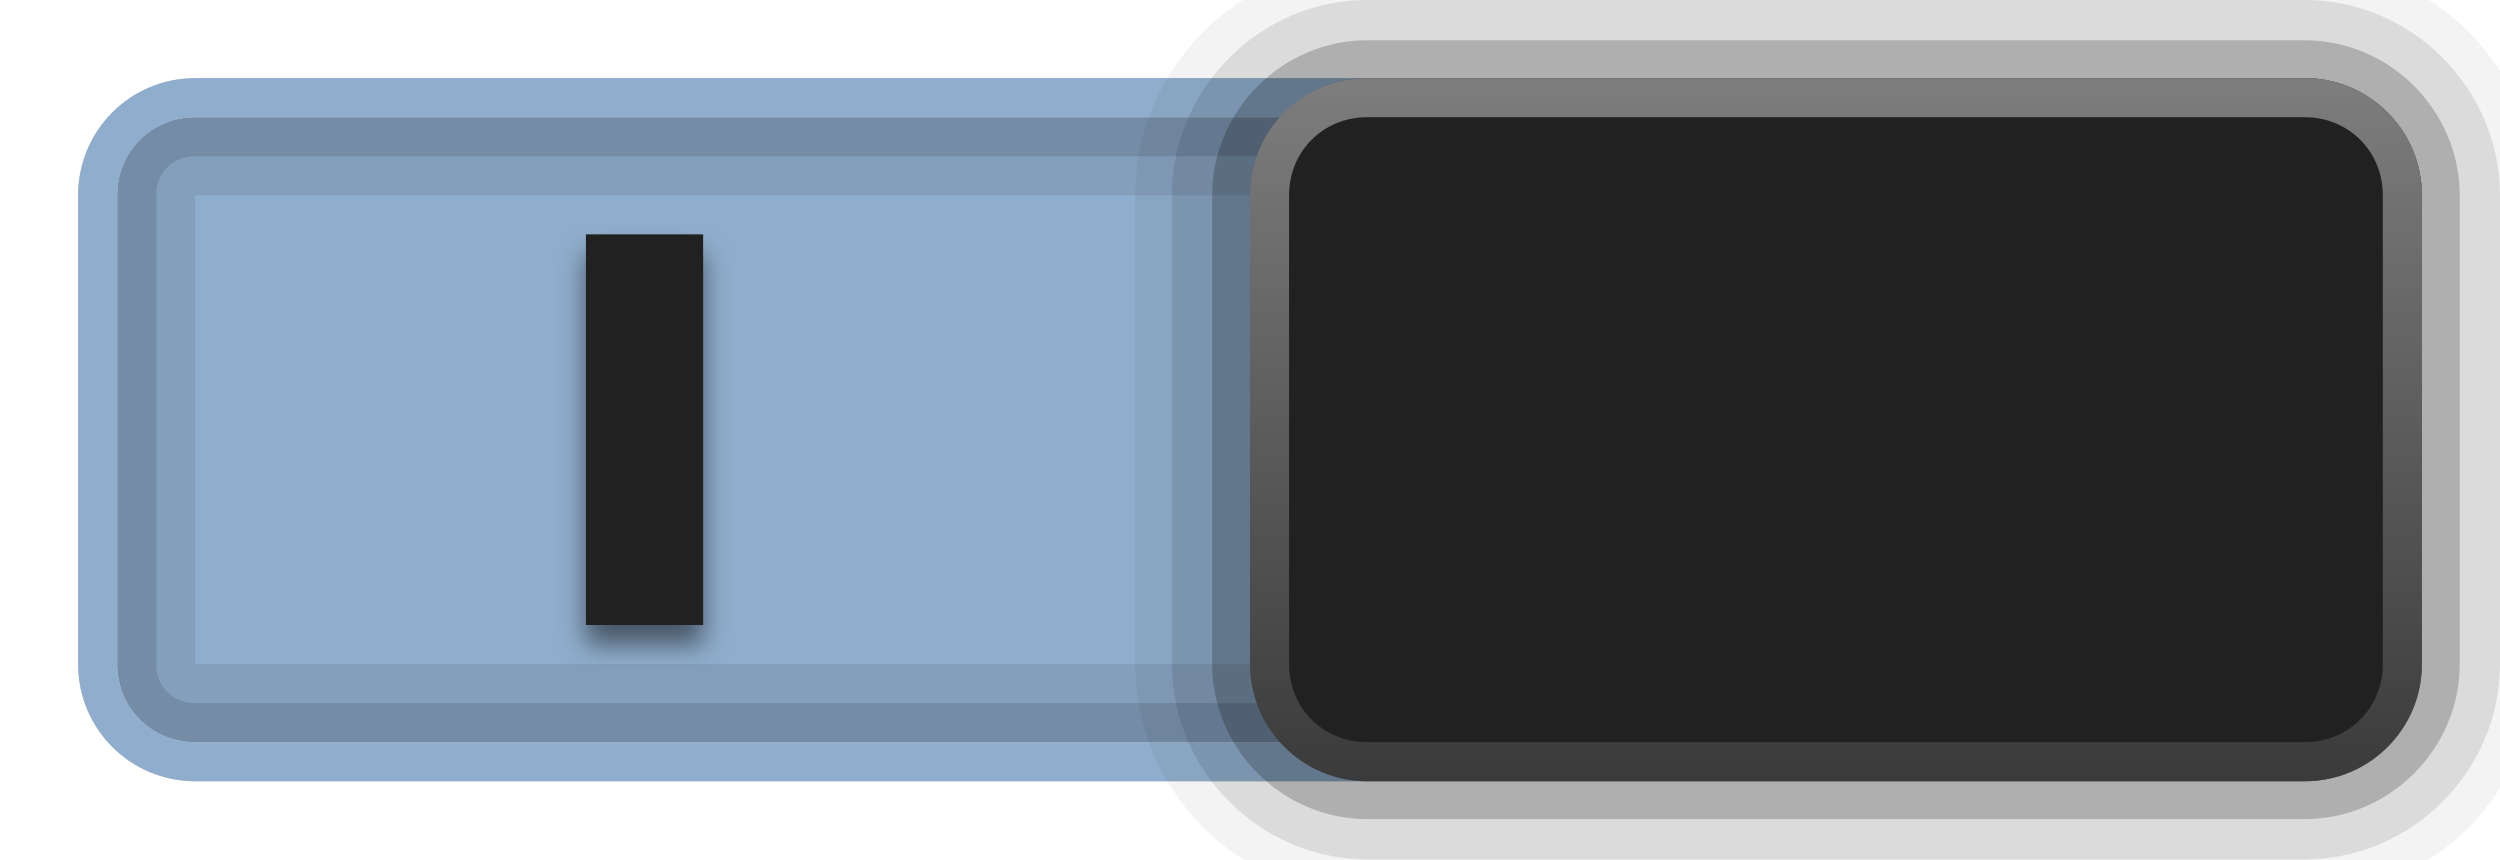
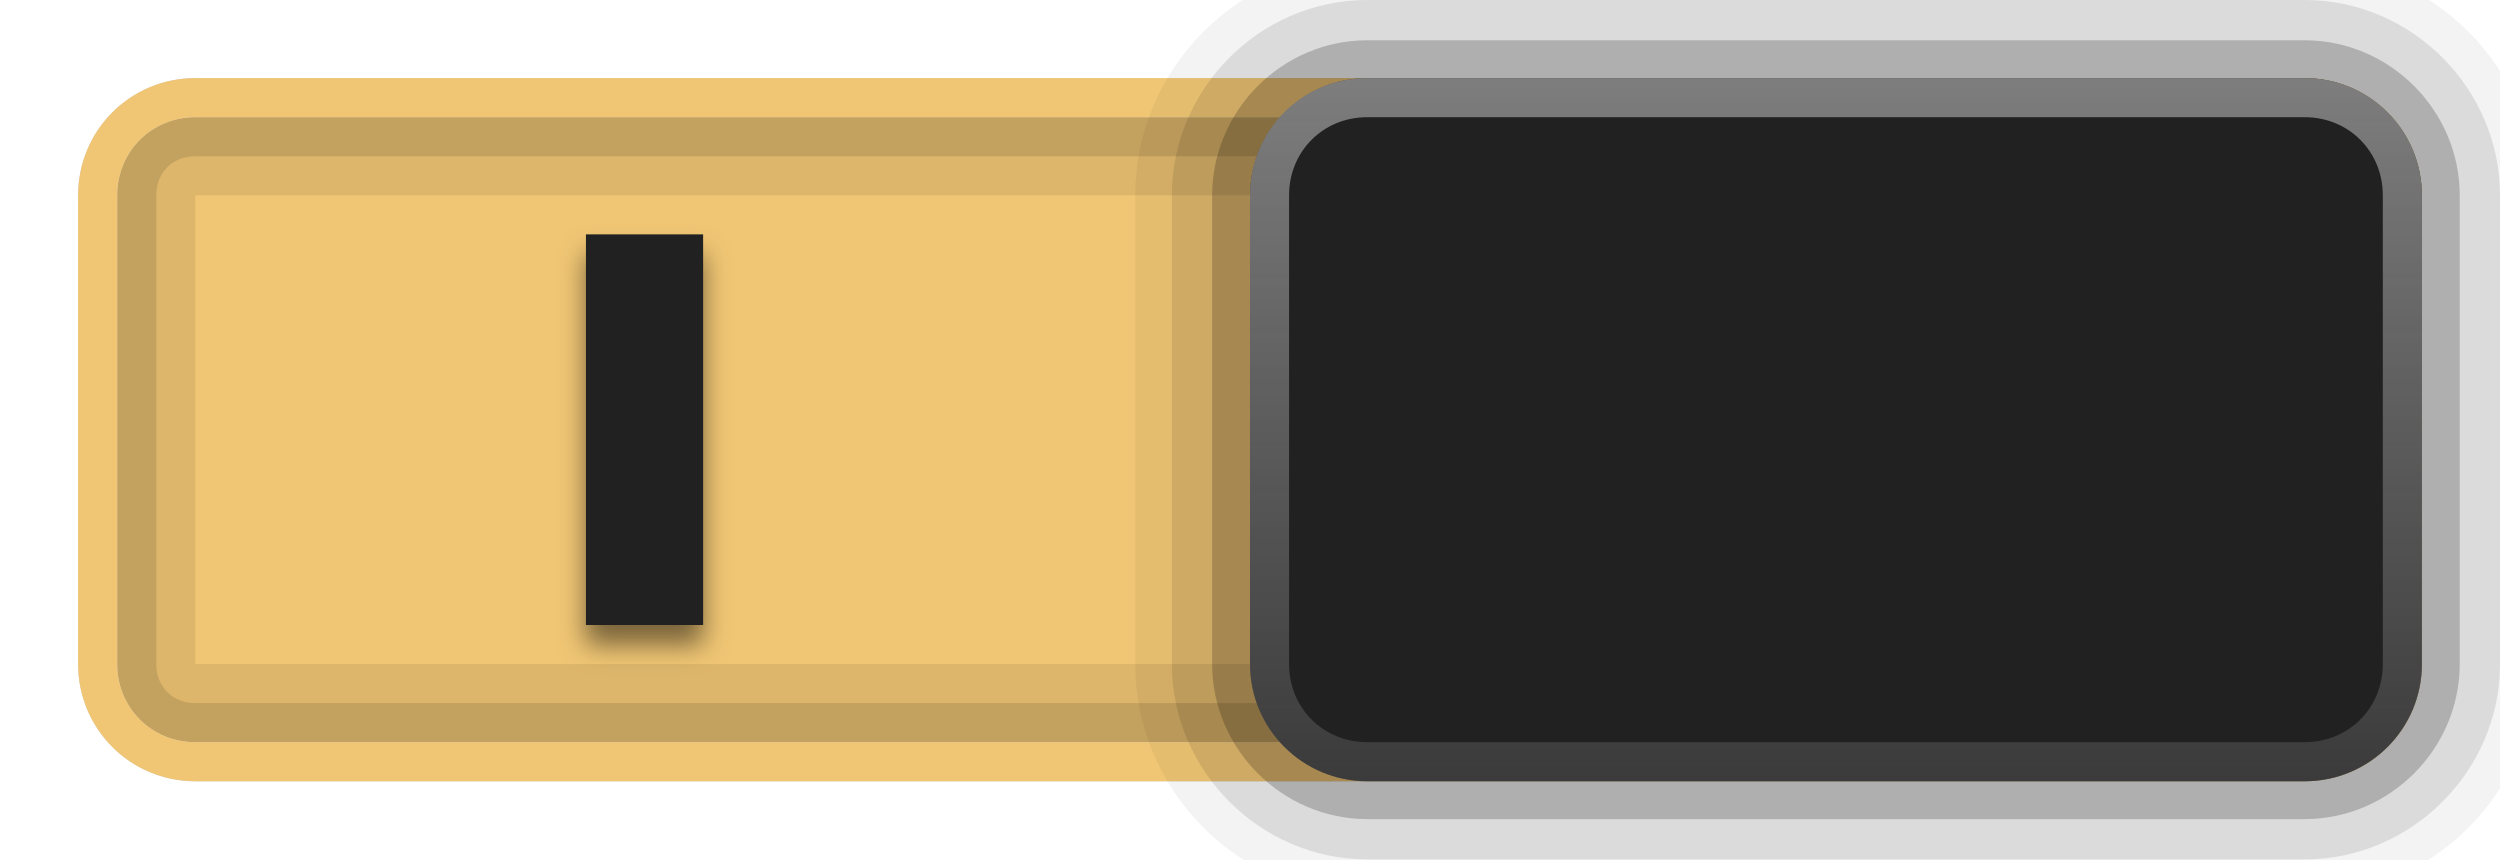
<svg xmlns="http://www.w3.org/2000/svg" xmlns:xlink="http://www.w3.org/1999/xlink" version="1.1" width="64" height="22" id="svg3273">
  <defs id="defs3275">
    <linearGradient id="linearGradient3988">
      <stop id="stop3990" offset="0" style="stop-color:#000000;stop-opacity:1;" />
      <stop style="stop-color:#000000;stop-opacity:0.706;" offset="0.6" id="stop3997" />
      <stop id="stop3993" offset="1" style="stop-color:#000000;stop-opacity:0;" />
    </linearGradient>
    <linearGradient id="linearGradient3976">
      <stop style="stop-color:#ffffff;stop-opacity:1;" offset="0" id="stop3978" />
      <stop id="stop3995" offset="0.6" style="stop-color:#ffffff;stop-opacity:0.706;" />
      <stop style="stop-color:#ffffff;stop-opacity:0;" offset="1" id="stop3980" />
    </linearGradient>
    <linearGradient id="linearGradient4137">
      <stop style="stop-color:#000000;stop-opacity:0.706;" offset="0" id="stop4139" />
      <stop style="stop-color:#000000;stop-opacity:0.235;" offset="1" id="stop4141" />
    </linearGradient>
    <linearGradient id="linearGradient4114">
      <stop id="stop4116" style="stop-color:#ffffff;stop-opacity:0.078;" offset="0" />
      <stop id="stop4118" style="stop-color:#ffffff;stop-opacity:0.275;" offset="1" />
    </linearGradient>
    <linearGradient id="linearGradient3985">
      <stop style="stop-color:#ffffff;stop-opacity:1;" offset="0" id="stop3987" />
      <stop style="stop-color:#ffffff;stop-opacity:0;" offset="1" id="stop3989" />
    </linearGradient>
    <linearGradient id="linearGradient3938">
      <stop style="stop-color:#b4b4b4;stop-opacity:1;" offset="0" id="stop3940" />
      <stop style="stop-color:#dcdcdc;stop-opacity:1;" offset="1" id="stop3942" />
    </linearGradient>
    <linearGradient id="linearGradient3892">
      <stop style="stop-color:#000000;stop-opacity:1;" offset="0" id="stop3894" />
      <stop style="stop-color:#000000;stop-opacity:0.42;" offset="1" id="stop3896" />
    </linearGradient>
    <linearGradient id="linearGradient3866">
      <stop offset="0" style="stop-color:#c3c3c3;stop-opacity:1;" id="stop3868" />
      <stop offset="1" style="stop-color:#636363;stop-opacity:1;" id="stop3870" />
    </linearGradient>
    <linearGradient id="linearGradient4063">
      <stop id="stop4065" style="stop-color:#353535;stop-opacity:1" offset="0" />
      <stop id="stop4067" style="stop-color:#47586e;stop-opacity:1" offset="1" />
    </linearGradient>
    <linearGradient id="linearGradient3990">
      <stop id="stop3992" style="stop-color:#ffffff;stop-opacity:1" offset="0" />
      <stop id="stop3994" style="stop-color:#ffffff;stop-opacity:0" offset="1" />
    </linearGradient>
    <linearGradient id="linearGradient3984">
      <stop id="stop3986" style="stop-color:#313131;stop-opacity:1" offset="0" />
      <stop id="stop3988" style="stop-color:#5e5e5e;stop-opacity:1" offset="1" />
    </linearGradient>
    <linearGradient id="linearGradient4095">
      <stop id="stop4097" style="stop-color:#131313;stop-opacity:1" offset="0" />
      <stop id="stop4099" style="stop-color:#131313;stop-opacity:0" offset="1" />
    </linearGradient>
    <linearGradient x1="17.371" y1="1.495" x2="17.307" y2="4.807" id="linearGradient4561" xlink:href="#linearGradient3990" gradientUnits="userSpaceOnUse" gradientTransform="translate(-64,0)" />
    <linearGradient x1="-47.059" y1="20.15" x2="-46.979" y2="1.018" id="linearGradient4568" xlink:href="#linearGradient3984" gradientUnits="userSpaceOnUse" gradientTransform="matrix(0.9757771,0,0,0.9862853,-0.651405,0.09987579)" />
    <linearGradient x1="-17.785" y1="9.826" x2="-11.504" y2="9.602" id="linearGradient4572" xlink:href="#linearGradient4095" gradientUnits="userSpaceOnUse" gradientTransform="matrix(0.8879773,0,0,0.879022,-19.10437,2.334691)" />
    <linearGradient x1="40.625" y1="20.688" x2="40.812" y2="10.5" id="linearGradient4576" xlink:href="#linearGradient4063" gradientUnits="userSpaceOnUse" gradientTransform="translate(-64,0)" />
    <linearGradient x1="-17.785" y1="9.826" x2="-11.504" y2="9.602" id="linearGradient4101" xlink:href="#linearGradient4095-3" gradientUnits="userSpaceOnUse" gradientTransform="matrix(0.8879773,0,0,0.879022,-19.10437,2.334691)" />
    <linearGradient x1="-47.059" y1="20.15" x2="-46.979" y2="1.018" id="linearGradient4060" xlink:href="#linearGradient4054-9" gradientUnits="userSpaceOnUse" gradientTransform="matrix(0.9757771,0,0,0.9862853,-0.6514049,0.09987579)" />
    <linearGradient id="linearGradient4054-9">
      <stop id="stop4056-6" style="stop-color:#cdcdcd;stop-opacity:1" offset="0" />
      <stop id="stop4058-4" style="stop-color:#f9f9f9;stop-opacity:1" offset="1" />
    </linearGradient>
    <linearGradient id="linearGradient4095-3">
      <stop id="stop4097-1" style="stop-color:#131313;stop-opacity:1" offset="0" />
      <stop id="stop4099-8" style="stop-color:#131313;stop-opacity:0" offset="1" />
    </linearGradient>
    <linearGradient x1="-47.059" y1="20.15" x2="-46.979" y2="1.018" id="linearGradient4868" xlink:href="#linearGradient4054-9" gradientUnits="userSpaceOnUse" gradientTransform="matrix(0.9757771,0,0,0.9862853,-3.026407,-27.65715)" />
    <linearGradient x1="-17.785" y1="9.826" x2="-11.504" y2="9.602" id="linearGradient4872" xlink:href="#linearGradient4095-3" gradientUnits="userSpaceOnUse" gradientTransform="matrix(0.8879773,0,0,0.879022,-21.47937,-25.42233)" />
    <linearGradient x1="17.371" y1="1.495" x2="17.307" y2="4.807" id="linearGradient4909" xlink:href="#linearGradient3990" gradientUnits="userSpaceOnUse" gradientTransform="translate(-64,0)" />
    <linearGradient x1="-47.059" y1="20.15" x2="-46.979" y2="1.018" id="linearGradient4916" xlink:href="#linearGradient3984" gradientUnits="userSpaceOnUse" gradientTransform="matrix(0.9757771,0,0,0.9862853,-0.651405,0.09987579)" />
    <linearGradient x1="-17.785" y1="9.826" x2="-11.504" y2="9.602" id="linearGradient4920" xlink:href="#linearGradient4095" gradientUnits="userSpaceOnUse" gradientTransform="matrix(0.8879773,0,0,0.879022,-19.10437,2.334691)" />
    <linearGradient x1="40.625" y1="20.688" x2="40.812" y2="10.5" id="linearGradient4924" xlink:href="#linearGradient4063" gradientUnits="userSpaceOnUse" gradientTransform="translate(-64,0)" />
    <clipPath clipPathUnits="userSpaceOnUse" id="clipPath3876">
      <rect width="64" height="20" rx="2.5" ry="2.5" x="-64" y="1" id="rect3878" style="color:#000000;fill:#ff00ff;fill-opacity:1;stroke:none;stroke-width:1;marker:none;visibility:visible;display:inline;overflow:visible;enable-background:accumulate" />
    </clipPath>
    <linearGradient xlink:href="#linearGradient3892" id="linearGradient3898" x1="-46" y1="1" x2="-46" y2="21" gradientUnits="userSpaceOnUse" />
    <linearGradient xlink:href="#linearGradient4114" id="linearGradient3086" gradientUnits="userSpaceOnUse" gradientTransform="translate(-64.5,-20.49999)" x1="40.812" y1="19.5" x2="40.812" y2="-0.5" />
    <clipPath clipPathUnits="userSpaceOnUse" id="clipPath3097">
      <rect y="-2" x="-8" height="27" width="48" id="rect3099" style="opacity:0.25;color:#000000;fill:#ff00ff;fill-opacity:1;fill-rule:nonzero;stroke:none;stroke-width:2;marker:none;visibility:visible;display:inline;overflow:visible;enable-background:accumulate" />
    </clipPath>
    <linearGradient xlink:href="#linearGradient3985" id="linearGradient3072" gradientUnits="userSpaceOnUse" gradientTransform="translate(40,0)" x1="45" y1="2" x2="45" y2="29" />
    <linearGradient xlink:href="#linearGradient3938" id="linearGradient3075" gradientUnits="userSpaceOnUse" x1="48" y1="21" x2="48" y2="2" />
    <linearGradient xlink:href="#linearGradient3990" id="linearGradient3851" x1="41" y1="1" x2="41" y2="28" gradientUnits="userSpaceOnUse" />
    <linearGradient xlink:href="#linearGradient3938" id="linearGradient3855" gradientUnits="userSpaceOnUse" x1="48" y1="21" x2="48" y2="2" gradientTransform="translate(-3,0)" />
    <linearGradient xlink:href="#linearGradient3938" id="linearGradient3859" gradientUnits="userSpaceOnUse" x1="48" y1="21" x2="48" y2="2" />
    <radialGradient xlink:href="#linearGradient3976" id="radialGradient3982" cx="42.5" cy="11" fx="42.5" fy="11" r="0.5" gradientTransform="matrix(11,0,0,10,-423,-99)" gradientUnits="userSpaceOnUse" />
    <radialGradient xlink:href="#linearGradient3988" id="radialGradient3986" gradientUnits="userSpaceOnUse" gradientTransform="matrix(11,0,0,10,-424,-99)" cx="42.5" cy="11" fx="42.5" fy="11" r="0.5" />
    <radialGradient xlink:href="#linearGradient3976" id="radialGradient4003" gradientUnits="userSpaceOnUse" gradientTransform="matrix(11,0,0,10,-419,-99)" cx="42.5" cy="11" fx="42.5" fy="11" r="0.5" />
    <radialGradient xlink:href="#linearGradient3988" id="radialGradient4005" gradientUnits="userSpaceOnUse" gradientTransform="matrix(11,0,0,10,-420,-99)" cx="42.5" cy="11" fx="42.5" fy="11" r="0.5" />
    <radialGradient xlink:href="#linearGradient3976" id="radialGradient4011" gradientUnits="userSpaceOnUse" gradientTransform="matrix(11,0,0,10,-415,-99)" cx="42.5" cy="11" fx="42.5" fy="11" r="0.5" />
    <radialGradient xlink:href="#linearGradient3988" id="radialGradient4013" gradientUnits="userSpaceOnUse" gradientTransform="matrix(11,0,0,10,-416,-99)" cx="42.5" cy="11" fx="42.5" fy="11" r="0.5" />
    <linearGradient xlink:href="#linearGradient3985-3" id="linearGradient4074" gradientUnits="userSpaceOnUse" gradientTransform="matrix(1,0,0,-1,-32,21)" x1="48" y1="21" x2="48" y2="-4" />
    <linearGradient id="linearGradient3985-3">
      <stop style="stop-color:#ffffff;stop-opacity:1;" offset="0" id="stop3987-1" />
      <stop style="stop-color:#ffffff;stop-opacity:0;" offset="1" id="stop3989-8" />
    </linearGradient>
    <radialGradient xlink:href="#linearGradient3988-1" id="radialGradient4013-0" gradientUnits="userSpaceOnUse" gradientTransform="matrix(11,0,0,10,-512,-99)" cx="42.5" cy="11" fx="42.5" fy="11" r="0.5" />
    <linearGradient id="linearGradient3988-1">
      <stop id="stop3990-7" offset="0" style="stop-color:#000000;stop-opacity:1;" />
      <stop style="stop-color:#000000;stop-opacity:0.706;" offset="0.6" id="stop3997-9" />
      <stop id="stop3993-1" offset="1" style="stop-color:#000000;stop-opacity:0;" />
    </linearGradient>
    <radialGradient xlink:href="#linearGradient3976-3" id="radialGradient4011-0" gradientUnits="userSpaceOnUse" gradientTransform="matrix(11,0,0,10,-511,-99)" cx="42.5" cy="11" fx="42.5" fy="11" r="0.5" />
    <linearGradient id="linearGradient3976-3">
      <stop style="stop-color:#ffffff;stop-opacity:1;" offset="0" id="stop3978-5" />
      <stop id="stop3995-9" offset="0.6" style="stop-color:#ffffff;stop-opacity:0.706;" />
      <stop style="stop-color:#ffffff;stop-opacity:0;" offset="1" id="stop3980-4" />
    </linearGradient>
    <radialGradient xlink:href="#linearGradient3988-1" id="radialGradient4005-8" gradientUnits="userSpaceOnUse" gradientTransform="matrix(11,0,0,10,-516,-99)" cx="42.5" cy="11" fx="42.5" fy="11" r="0.5" />
    <linearGradient id="linearGradient4101-4">
      <stop id="stop4103" offset="0" style="stop-color:#000000;stop-opacity:1;" />
      <stop style="stop-color:#000000;stop-opacity:0.706;" offset="0.6" id="stop4105" />
      <stop id="stop4107" offset="1" style="stop-color:#000000;stop-opacity:0;" />
    </linearGradient>
    <radialGradient xlink:href="#linearGradient3976-3" id="radialGradient4003-6" gradientUnits="userSpaceOnUse" gradientTransform="matrix(11,0,0,10,-451,-100)" cx="42.5" cy="11" fx="42.5" fy="11" r="0.5" />
    <linearGradient id="linearGradient4110">
      <stop style="stop-color:#ffffff;stop-opacity:1;" offset="0" id="stop4112" />
      <stop id="stop4114" offset="0.6" style="stop-color:#ffffff;stop-opacity:0.706;" />
      <stop style="stop-color:#ffffff;stop-opacity:0;" offset="1" id="stop4116-9" />
    </linearGradient>
    <radialGradient xlink:href="#linearGradient3988-1" id="radialGradient3986-2" gradientUnits="userSpaceOnUse" gradientTransform="matrix(11,0,0,10,-520,-99)" cx="42.5" cy="11" fx="42.5" fy="11" r="0.5" />
    <linearGradient id="linearGradient4119">
      <stop id="stop4121" offset="0" style="stop-color:#000000;stop-opacity:1;" />
      <stop style="stop-color:#000000;stop-opacity:0.706;" offset="0.6" id="stop4123" />
      <stop id="stop4125" offset="1" style="stop-color:#000000;stop-opacity:0;" />
    </linearGradient>
    <radialGradient r="0.5" fy="11" fx="42.5" cy="11" cx="42.5" gradientTransform="matrix(11,0,0,10,-455,-100)" gradientUnits="userSpaceOnUse" id="radialGradient4077" xlink:href="#linearGradient3976-3" />
    <linearGradient id="linearGradient4128">
      <stop style="stop-color:#ffffff;stop-opacity:1;" offset="0" id="stop4130" />
      <stop id="stop4132" offset="0.6" style="stop-color:#ffffff;stop-opacity:0.706;" />
      <stop style="stop-color:#ffffff;stop-opacity:0;" offset="1" id="stop4134" />
    </linearGradient>
    <linearGradient y2="39" x2="41" y1="1" x1="41" gradientUnits="userSpaceOnUse" id="linearGradient3077-4" xlink:href="#linearGradient4095-9" gradientTransform="matrix(1,0,0,-1,-32,21)" />
    <linearGradient id="linearGradient4095-9">
      <stop id="stop4097-0" style="stop-color:#131313;stop-opacity:1" offset="0" />
      <stop id="stop4099-3" style="stop-color:#131313;stop-opacity:0" offset="1" />
    </linearGradient>
    <linearGradient xlink:href="#linearGradient3938-0" id="linearGradient3128" gradientUnits="userSpaceOnUse" gradientTransform="translate(-32,0)" x1="48" y1="21" x2="48" y2="2" />
    <linearGradient id="linearGradient3938-0">
      <stop style="stop-color:#a0a0a0;stop-opacity:1;" offset="0" id="stop3940-3" />
      <stop style="stop-color:#dcdcdc;stop-opacity:1;" offset="1" id="stop3942-3" />
    </linearGradient>
    <linearGradient y2="2" x2="48" y1="21" x1="48" gradientTransform="translate(-32,-1)" gradientUnits="userSpaceOnUse" id="linearGradient4156" xlink:href="#linearGradient3938-0" />
    <linearGradient xlink:href="#linearGradient3938-0" id="linearGradient4075" gradientUnits="userSpaceOnUse" gradientTransform="translate(-96,0)" x1="48" y1="21" x2="48" y2="2" />
    <linearGradient xlink:href="#linearGradient4095-9" id="linearGradient4077" gradientUnits="userSpaceOnUse" gradientTransform="matrix(-1,0,0,-1,96,22)" x1="41" y1="1" x2="41" y2="39" />
    <radialGradient xlink:href="#linearGradient3976-3" id="radialGradient4079" gradientUnits="userSpaceOnUse" gradientTransform="matrix(11,0,0,10,-519,-99)" cx="42.5" cy="11" fx="42.5" fy="11" r="0.5" />
    <radialGradient xlink:href="#linearGradient3976-3" id="radialGradient4081" gradientUnits="userSpaceOnUse" gradientTransform="matrix(11,0,0,10,-515,-99)" cx="42.5" cy="11" fx="42.5" fy="11" r="0.5" />
    <linearGradient xlink:href="#linearGradient3985-3" id="linearGradient4083" gradientUnits="userSpaceOnUse" gradientTransform="matrix(-1,0,0,-1,96,22)" x1="48" y1="21" x2="48" y2="-4" />
    <linearGradient xlink:href="#linearGradient3985-3-0" id="linearGradient4083-0" gradientUnits="userSpaceOnUse" gradientTransform="matrix(-1,0,0,-1,96,22)" x1="48" y1="21" x2="48" y2="-4" />
    <linearGradient id="linearGradient3985-3-0">
      <stop style="stop-color:#ffffff;stop-opacity:1;" offset="0" id="stop3987-1-2" />
      <stop style="stop-color:#ffffff;stop-opacity:0;" offset="1" id="stop3989-8-2" />
    </linearGradient>
    <radialGradient xlink:href="#linearGradient3988-1-4" id="radialGradient4013-0-2" gradientUnits="userSpaceOnUse" gradientTransform="matrix(11,0,0,10,-416,-99)" cx="42.5" cy="11" fx="42.5" fy="11" r="0.5" />
    <linearGradient id="linearGradient3988-1-4">
      <stop id="stop3990-7-7" offset="0" style="stop-color:#000000;stop-opacity:1;" />
      <stop style="stop-color:#000000;stop-opacity:0.706;" offset="0.6" id="stop3997-9-9" />
      <stop id="stop3993-1-8" offset="1" style="stop-color:#000000;stop-opacity:0;" />
    </linearGradient>
    <radialGradient xlink:href="#linearGradient3976-3-4" id="radialGradient4011-0-5" gradientUnits="userSpaceOnUse" gradientTransform="matrix(11,0,0,10,-415,-99)" cx="42.5" cy="11" fx="42.5" fy="11" r="0.5" />
    <linearGradient id="linearGradient3976-3-4">
      <stop style="stop-color:#ffffff;stop-opacity:1;" offset="0" id="stop3978-5-7" />
      <stop id="stop3995-9-8" offset="0.6" style="stop-color:#ffffff;stop-opacity:0.706;" />
      <stop style="stop-color:#ffffff;stop-opacity:0;" offset="1" id="stop3980-4-6" />
    </linearGradient>
    <radialGradient xlink:href="#linearGradient3988-1-4" id="radialGradient4005-8-0" gradientUnits="userSpaceOnUse" gradientTransform="matrix(11,0,0,10,-420,-99)" cx="42.5" cy="11" fx="42.5" fy="11" r="0.5" />
    <linearGradient id="linearGradient4110-0">
      <stop id="stop4112-6" offset="0" style="stop-color:#000000;stop-opacity:1;" />
      <stop style="stop-color:#000000;stop-opacity:0.706;" offset="0.6" id="stop4114-4" />
      <stop id="stop4116-3" offset="1" style="stop-color:#000000;stop-opacity:0;" />
    </linearGradient>
    <radialGradient xlink:href="#linearGradient3976-3-4" id="radialGradient4081-7" gradientUnits="userSpaceOnUse" gradientTransform="matrix(11,0,0,10,-419,-99)" cx="42.5" cy="11" fx="42.5" fy="11" r="0.5" />
    <linearGradient id="linearGradient4119-5">
      <stop style="stop-color:#ffffff;stop-opacity:1;" offset="0" id="stop4121-8" />
      <stop id="stop4123-1" offset="0.6" style="stop-color:#ffffff;stop-opacity:0.706;" />
      <stop style="stop-color:#ffffff;stop-opacity:0;" offset="1" id="stop4125-0" />
    </linearGradient>
    <radialGradient xlink:href="#linearGradient3988-1-4" id="radialGradient3986-2-9" gradientUnits="userSpaceOnUse" gradientTransform="matrix(11,0,0,10,-424,-99)" cx="42.5" cy="11" fx="42.5" fy="11" r="0.5" />
    <linearGradient id="linearGradient4128-3">
      <stop id="stop4130-0" offset="0" style="stop-color:#000000;stop-opacity:1;" />
      <stop style="stop-color:#000000;stop-opacity:0.706;" offset="0.6" id="stop4132-2" />
      <stop id="stop4134-6" offset="1" style="stop-color:#000000;stop-opacity:0;" />
    </linearGradient>
    <radialGradient xlink:href="#linearGradient3976-3-4" id="radialGradient4079-4" gradientUnits="userSpaceOnUse" gradientTransform="matrix(11,0,0,10,-423,-99)" cx="42.5" cy="11" fx="42.5" fy="11" r="0.5" />
    <linearGradient id="linearGradient4137-3">
      <stop style="stop-color:#ffffff;stop-opacity:1;" offset="0" id="stop4139-8" />
      <stop id="stop4141-6" offset="0.6" style="stop-color:#ffffff;stop-opacity:0.706;" />
      <stop style="stop-color:#ffffff;stop-opacity:0;" offset="1" id="stop4143" />
    </linearGradient>
    <linearGradient xlink:href="#linearGradient4095-9-0" id="linearGradient4077-7" gradientUnits="userSpaceOnUse" gradientTransform="matrix(-1,0,0,-1,96,22)" x1="41" y1="1" x2="41" y2="39" />
    <linearGradient id="linearGradient4095-9-0">
      <stop id="stop4097-0-8" style="stop-color:#131313;stop-opacity:1" offset="0" />
      <stop id="stop4099-3-1" style="stop-color:#131313;stop-opacity:0" offset="1" />
    </linearGradient>
    <linearGradient xlink:href="#linearGradient3938-0-8" id="linearGradient4075-9" gradientUnits="userSpaceOnUse" gradientTransform="translate(-96,0)" x1="48" y1="21" x2="48" y2="2" />
    <linearGradient id="linearGradient3938-0-8">
      <stop style="stop-color:#a0a0a0;stop-opacity:1;" offset="0" id="stop3940-3-1" />
      <stop style="stop-color:#dcdcdc;stop-opacity:1;" offset="1" id="stop3942-3-6" />
    </linearGradient>
    <linearGradient y2="2" x2="48" y1="21" x1="48" gradientTransform="translate(-96,0)" gradientUnits="userSpaceOnUse" id="linearGradient4165" xlink:href="#linearGradient3938-0-8" />
    <linearGradient xlink:href="#linearGradient3938-9" id="linearGradient3944" x1="48" y1="21" x2="48" y2="2" gradientUnits="userSpaceOnUse" />
    <linearGradient id="linearGradient3938-9">
      <stop style="stop-color:#b4b4b4;stop-opacity:1;" offset="0" id="stop3940-1" />
      <stop style="stop-color:#dcdcdc;stop-opacity:1;" offset="1" id="stop3942-7" />
    </linearGradient>
    <linearGradient xlink:href="#linearGradient3985-5" id="linearGradient3991" x1="45" y1="2" x2="45" y2="29" gradientUnits="userSpaceOnUse" gradientTransform="translate(40,0)" />
    <linearGradient id="linearGradient3985-5">
      <stop style="stop-color:#ffffff;stop-opacity:1;" offset="0" id="stop3987-7" />
      <stop style="stop-color:#ffffff;stop-opacity:0;" offset="1" id="stop3989-6" />
    </linearGradient>
    <linearGradient xlink:href="#linearGradient4137-2" id="linearGradient4143" x1="48" y1="6" x2="48" y2="16" gradientUnits="userSpaceOnUse" />
    <linearGradient id="linearGradient4137-2">
      <stop style="stop-color:#000000;stop-opacity:0.706;" offset="0" id="stop4139-4" />
      <stop style="stop-color:#000000;stop-opacity:0.235;" offset="1" id="stop4141-2" />
    </linearGradient>
    <linearGradient xlink:href="#linearGradient4137-2" id="linearGradient4164" gradientUnits="userSpaceOnUse" x1="48" y1="6" x2="48" y2="16" />
    <linearGradient id="linearGradient3083">
      <stop style="stop-color:#000000;stop-opacity:0.706;" offset="0" id="stop3085" />
      <stop style="stop-color:#000000;stop-opacity:0.235;" offset="1" id="stop3087" />
    </linearGradient>
    <linearGradient xlink:href="#linearGradient4137-2" id="linearGradient4350" gradientUnits="userSpaceOnUse" x1="48" y1="6" x2="48" y2="16" gradientTransform="translate(0,30)" />
    <linearGradient xlink:href="#linearGradient4137-2" id="linearGradient4353" gradientUnits="userSpaceOnUse" x1="48" y1="6" x2="48" y2="16" gradientTransform="translate(0,30)" />
    <linearGradient xlink:href="#linearGradient3985-5" id="linearGradient4359" gradientUnits="userSpaceOnUse" gradientTransform="translate(40,0)" x1="45" y1="2" x2="45" y2="29" />
    <linearGradient xlink:href="#linearGradient3938-9" id="linearGradient4362" gradientUnits="userSpaceOnUse" x1="48" y1="21" x2="48" y2="2" />
    <linearGradient xlink:href="#linearGradient4114" id="linearGradient4371" gradientUnits="userSpaceOnUse" gradientTransform="translate(-64.5,-20.49999)" x1="40.812" y1="19.5" x2="40.812" y2="-0.5" />
    <filter color-interpolation-filters="sRGB" id="filter4199-9" x="-0.26" width="1.52" y="-0.078" height="1.156">
      <feGaussianBlur stdDeviation="0.325" id="feGaussianBlur4201-6" />
    </filter>
    <linearGradient xlink:href="#linearGradient3921-5" id="linearGradient4550" gradientUnits="userSpaceOnUse" gradientTransform="matrix(-1,0,0,-1,64.5,20.49999)" x1="40.812" y1="18.5" x2="40.812" y2="0.5" />
    <linearGradient id="linearGradient3921-5">
      <stop offset="0" style="stop-color:#ffffff;stop-opacity:0;" id="stop3923-6" />
      <stop offset="1" style="stop-color:#ffffff;stop-opacity:0.157;" id="stop3925-4" />
    </linearGradient>
    <linearGradient y2="0.5" x2="40.812" y1="18.5" x1="40.812" gradientTransform="matrix(-1,0,0,-1,64.5,20.49999)" gradientUnits="userSpaceOnUse" id="linearGradient4572-4" xlink:href="#linearGradient3921-5" />
    <linearGradient y2="0.5" x2="40.812" y1="18.5" x1="40.812" gradientTransform="matrix(-1,0,0,-1,64.5,20.49999)" gradientUnits="userSpaceOnUse" id="linearGradient4572-4-7" xlink:href="#linearGradient3921-5-9" />
    <linearGradient id="linearGradient3921-5-9">
-       <stop offset="0" style="stop-color:#8fadcc;stop-opacity:1;" id="stop3923-6-1" />
-       <stop offset="1" style="stop-color:#8fadcc;stop-opacity:1;" id="stop3925-4-6" />
+       <stop offset="0" style="stop-color:#f0c674;stop-opacity:1;" id="stop3923-6-1" />
+       <stop offset="1" style="stop-color:#f0c674;stop-opacity:1;" id="stop3925-4-6" />
    </linearGradient>
    <linearGradient y2="0.5" x2="40.812" y1="18.5" x1="40.812" gradientTransform="matrix(-1,0,0,-1,64.5,20.49999)" gradientUnits="userSpaceOnUse" id="linearGradient4443" xlink:href="#linearGradient3921-5-9" />
    <radialGradient xlink:href="#linearGradient3988-5-7" id="radialGradient4013-9-2" gradientUnits="userSpaceOnUse" gradientTransform="matrix(11,0,0,10,-417,-99)" cx="42.5" cy="11" fx="42.5" fy="11" r="0.5" />
    <linearGradient id="linearGradient3988-5-7">
      <stop id="stop3990-8-2" offset="0" style="stop-color:#000000;stop-opacity:1;" />
      <stop style="stop-color:#000000;stop-opacity:0.706;" offset="0.6" id="stop3997-5-7" />
      <stop id="stop3993-8-6" offset="1" style="stop-color:#000000;stop-opacity:0;" />
    </linearGradient>
    <radialGradient xlink:href="#linearGradient3976-2-0" id="radialGradient4011-7-2" gradientUnits="userSpaceOnUse" gradientTransform="matrix(11,0,0,10,-416,-99)" cx="42.5" cy="11" fx="42.5" fy="11" r="0.5" />
    <linearGradient id="linearGradient3976-2-0">
      <stop style="stop-color:#ffffff;stop-opacity:1;" offset="0" id="stop3978-8-5" />
      <stop id="stop3995-9-0" offset="0.6" style="stop-color:#ffffff;stop-opacity:0.706;" />
      <stop style="stop-color:#ffffff;stop-opacity:0;" offset="1" id="stop3980-6-1" />
    </linearGradient>
    <radialGradient xlink:href="#linearGradient3988-5-7" id="radialGradient4005-9-8" gradientUnits="userSpaceOnUse" gradientTransform="matrix(11,0,0,10,-421,-99)" cx="42.5" cy="11" fx="42.5" fy="11" r="0.5" />
    <linearGradient id="linearGradient4595">
      <stop id="stop4597" offset="0" style="stop-color:#000000;stop-opacity:1;" />
      <stop style="stop-color:#000000;stop-opacity:0.706;" offset="0.6" id="stop4599" />
      <stop id="stop4601" offset="1" style="stop-color:#000000;stop-opacity:0;" />
    </linearGradient>
    <radialGradient xlink:href="#linearGradient3976-2-0" id="radialGradient4003-1-6" gradientUnits="userSpaceOnUse" gradientTransform="matrix(11,0,0,10,-420,-99)" cx="42.5" cy="11" fx="42.5" fy="11" r="0.5" />
    <linearGradient id="linearGradient4604">
      <stop style="stop-color:#ffffff;stop-opacity:1;" offset="0" id="stop4606" />
      <stop id="stop4608" offset="0.6" style="stop-color:#ffffff;stop-opacity:0.706;" />
      <stop style="stop-color:#ffffff;stop-opacity:0;" offset="1" id="stop4610" />
    </linearGradient>
    <radialGradient xlink:href="#linearGradient3988-5-7" id="radialGradient3986-1-3" gradientUnits="userSpaceOnUse" gradientTransform="matrix(11,0,0,10,-425,-99)" cx="42.5" cy="11" fx="42.5" fy="11" r="0.5" />
    <linearGradient id="linearGradient4613">
      <stop id="stop4615" offset="0" style="stop-color:#000000;stop-opacity:1;" />
      <stop style="stop-color:#000000;stop-opacity:0.706;" offset="0.6" id="stop4617" />
      <stop id="stop4619" offset="1" style="stop-color:#000000;stop-opacity:0;" />
    </linearGradient>
    <radialGradient r="0.5" fy="11" fx="42.5" cy="11" cx="42.5" gradientTransform="matrix(11,0,0,10,-424,-99)" gradientUnits="userSpaceOnUse" id="radialGradient4077-8-1" xlink:href="#linearGradient3976-2-0" />
    <linearGradient id="linearGradient4622">
      <stop style="stop-color:#ffffff;stop-opacity:1;" offset="0" id="stop4624" />
      <stop id="stop4626" offset="0.6" style="stop-color:#ffffff;stop-opacity:0.706;" />
      <stop style="stop-color:#ffffff;stop-opacity:0;" offset="1" id="stop4628" />
    </linearGradient>
    <linearGradient y2="28" x2="41" y1="1" x1="41" gradientUnits="userSpaceOnUse" id="linearGradient3077-4-9-4" xlink:href="#linearGradient3990-9-4-5" gradientTransform="translate(-2,-1)" />
    <linearGradient id="linearGradient3990-9-4-5">
      <stop id="stop3992-5-7-1" style="stop-color:#c7c7c7;stop-opacity:1" offset="0" />
      <stop id="stop3994-0-8-2" style="stop-color:#c7c7c7;stop-opacity:0" offset="1" />
    </linearGradient>
    <linearGradient y2="2" x2="48" y1="21" x1="48" gradientTransform="translate(-2,-1)" gradientUnits="userSpaceOnUse" id="linearGradient3228-0" xlink:href="#linearGradient3938-4-7" />
    <linearGradient id="linearGradient3938-4-7">
      <stop style="stop-color:#212121;stop-opacity:1;" offset="0" id="stop3940-9-2" />
      <stop style="stop-color:#212121;stop-opacity:1;" offset="1" id="stop3942-9-2" />
    </linearGradient>
    <linearGradient xlink:href="#linearGradient3921-5-9" id="linearGradient4617" gradientUnits="userSpaceOnUse" gradientTransform="matrix(-1,0,0,-1,64.5,20.49999)" x1="40.812" y1="18.5" x2="40.812" y2="0.5" />
    <linearGradient xlink:href="#linearGradient3921-5-9" id="linearGradient4621" gradientUnits="userSpaceOnUse" gradientTransform="matrix(-1,0,0,-1,64.5,20.49999)" x1="40.812" y1="18.5" x2="40.812" y2="0.5" />
  </defs>
  <g id="layer1">
    <path style="color:#000000;fill:url(#linearGradient4621);fill-opacity:1;stroke:none;stroke-width:1;marker:none;visibility:visible;display:inline;overflow:visible;enable-background:accumulate" id="path4619" d="M 5,3 C 3.878,3 3,3.878 3,5 l 0,12 c 0,1.122 0.878,2 2,2 l 54,0 c 1.122,0 2,-0.878 2,-2 L 61,5 C 61,3.878 60.122,3 59,3 L 5,3 z" />
    <path style="opacity:0.08;color:#000000;fill:#000000;fill-opacity:1;stroke:none;stroke-width:1;marker:none;visibility:visible;display:inline;overflow:visible;enable-background:accumulate" d="M 5,2 C 3.338,2 2,3.338 2,5 l 0,12 c 0,1.662 1.338,3 3,3 l 54,0 c 1.662,0 3,-1.338 3,-3 L 62,5 C 62,3.338 60.662,2 59,2 z m 0,3 54,0 0,12 -54,0 z" id="rect4052" />
    <path style="opacity:0.12;color:#000000;fill:#000000;fill-opacity:1;stroke:none;stroke-width:1;marker:none;visibility:visible;display:inline;overflow:visible;enable-background:accumulate" d="M 5,2 C 3.338,2 2,3.338 2,5 l 0,12 c 0,1.662 1.338,3 3,3 l 54,0 c 1.662,0 3,-1.338 3,-3 L 62,5 C 62,3.338 60.662,2 59,2 z m 0,2 54,0 c 0.583,0 1,0.417 1,1 l 0,12 c 0,0.583 -0.417,1 -1,1 L 5,18 C 4.418,18 4,17.582 4,17 L 4,5 C 4,4.418 4.418,4 5,4 z" id="rect4042" />
-     <path style="opacity:1;color:#000000;fill:#8fadcc;fill-opacity:1;stroke:none;stroke-width:1;marker:none;visibility:visible;display:inline;overflow:visible;enable-background:accumulate" d="M 5,2 C 3.338,2 2,3.338 2,5 l 0,12 c 0,1.662 1.338,3 3,3 l 54,0 c 1.662,0 3,-1.338 3,-3 L 62,5 C 62,3.338 60.662,2 59,2 z m 0,1 54,0 c 1.117,0 2,0.883 2,2 l 0,12 c 0,1.117 -0.883,2 -2,2 L 5,19 C 3.883,19 3,18.117 3,17 L 3,5 C 3,3.883 3.883,3 5,3 z" id="rect4038" />
+     <path style="opacity:1;color:#000000;fill:#f0c674;fill-opacity:1;stroke:none;stroke-width:1;marker:none;visibility:visible;display:inline;overflow:visible;enable-background:accumulate" d="M 5,2 C 3.338,2 2,3.338 2,5 l 0,12 c 0,1.662 1.338,3 3,3 l 54,0 c 1.662,0 3,-1.338 3,-3 L 62,5 C 62,3.338 60.662,2 59,2 z m 0,1 54,0 c 1.117,0 2,0.883 2,2 l 0,12 c 0,1.117 -0.883,2 -2,2 L 5,19 C 3.883,19 3,18.117 3,17 L 3,5 C 3,3.883 3.883,3 5,3 z" id="rect4038" />
    <g id="g4579">
      <rect style="opacity:0.5;color:#000000;fill:#000000;fill-opacity:1;fill-rule:nonzero;stroke:none;stroke-width:2;marker:none;visibility:visible;display:inline;overflow:visible;filter:url(#filter4199-9);enable-background:accumulate" id="rect4197" width="3" height="10" x="15" y="6.5" />
      <rect y="6" x="15" height="10" width="3" id="rect4195" style="color:#000000;fill:#212121;fill-opacity:1;fill-rule:nonzero;stroke:none;stroke-width:2;marker:none;visibility:visible;display:inline;overflow:visible;enable-background:accumulate" />
    </g>
  </g>
  <g id="layer2" style="display:inline">
    <path style="opacity:0.05;color:#000000;fill:#000000;fill-opacity:1;fill-rule:nonzero;stroke:none;stroke-width:2;marker:none;visibility:visible;display:inline;overflow:visible;enable-background:accumulate" id="path4541" d="m 5,-0.938 c -3.256,0 -5.938,2.682 -5.938,5.938 l 0,12 c 0,3.256 2.682,5.938 5.938,5.938 l 24,0 c 3.256,0 5.938,-2.682 5.938,-5.938 l 0,-12 c 0,-3.256 -2.682,-5.938 -5.938,-5.938 l -24,0 z" transform="translate(30,0)" />
    <path style="opacity:0.1;color:#000000;fill:#000000;fill-opacity:1;fill-rule:nonzero;stroke:none;stroke-width:2;marker:none;visibility:visible;display:inline;overflow:visible;enable-background:accumulate" id="path4537" d="M 5,0 C 2.264,0 0,2.264 0,5 l 0,12 c 0,2.736 2.264,5 5,5 l 24,0 c 2.736,0 5,-2.264 5,-5 L 34,5 C 34,2.264 31.736,0 29,0 L 5,0 z" transform="translate(30,0)" />
    <path style="opacity:0.2;color:#000000;fill:#000000;fill-opacity:1;fill-rule:nonzero;stroke:none;stroke-width:2;marker:none;visibility:visible;display:inline;overflow:visible;enable-background:accumulate" id="path4531" d="M 5,1.031 C 2.826,1.031 1.031,2.826 1.031,5 l 0,12 c 0,2.174 1.795,3.969 3.969,3.969 l 24,0 c 2.174,0 3.969,-1.795 3.969,-3.969 l 0,-12 C 32.969,2.826 31.174,1.031 29,1.031 l -24,0 z" transform="translate(30,0)" />
    <rect style="color:#000000;fill:url(#linearGradient3228-0);fill-opacity:1;fill-rule:nonzero;stroke:none;stroke-width:2;marker:none;visibility:visible;display:inline;overflow:visible;enable-background:accumulate" id="rect3936" width="30" height="18" x="32" y="2" rx="3" ry="3" />
    <path style="opacity:0.6;color:#000000;fill:url(#linearGradient3077-4-9-4);fill-opacity:1;fill-rule:nonzero;stroke:none;stroke-width:2;marker:none;visibility:visible;display:inline;overflow:visible;enable-background:accumulate" d="m 35,2 c -1.662,0 -3,1.338 -3,3 l 0,12 c 0,1.662 1.338,3 3,3 l 24,0 c 1.662,0 3,-1.338 3,-3 L 62,5 C 62,3.338 60.662,2 59,2 z m 0,1 24,0 c 1.126,0 2,0.874 2,2 l 0,12 c 0,1.126 -0.874,2 -2,2 l -24,0 c -1.126,0 -2,-0.874 -2,-2 L 33,5 c 0,-1.126 0.874,-2 2,-2 z" id="rect4059" />
  </g>
</svg>
